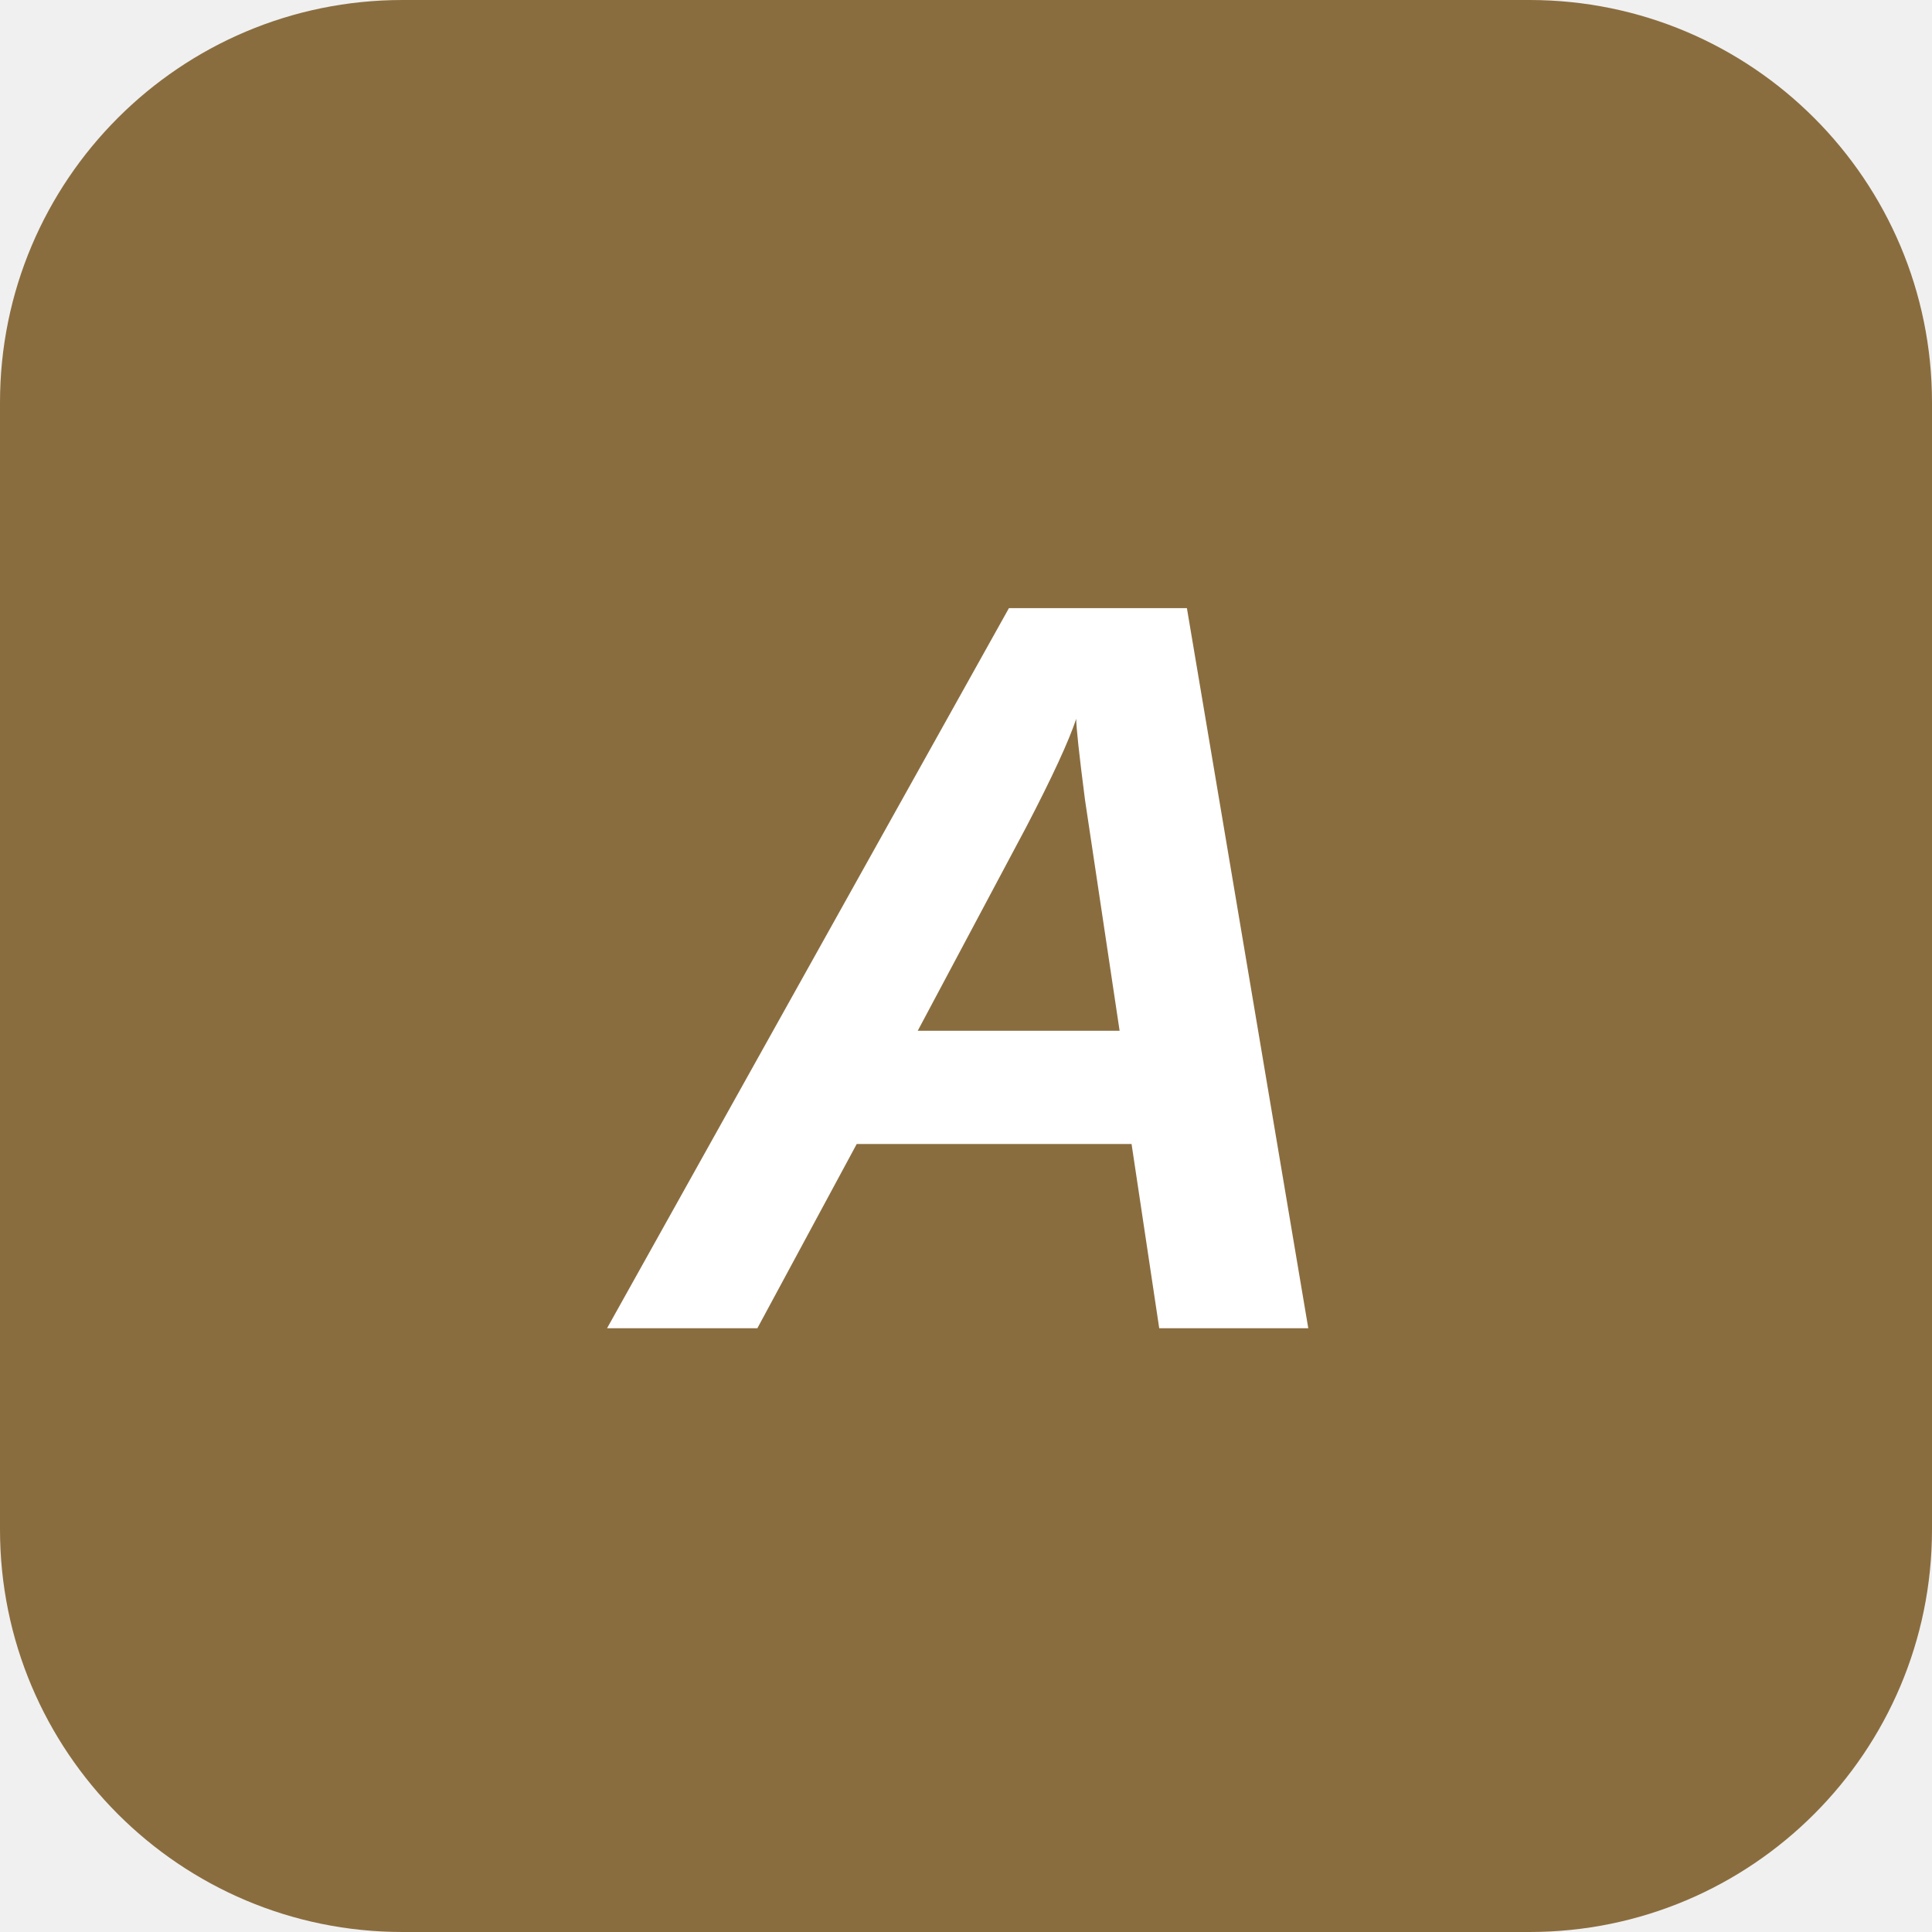
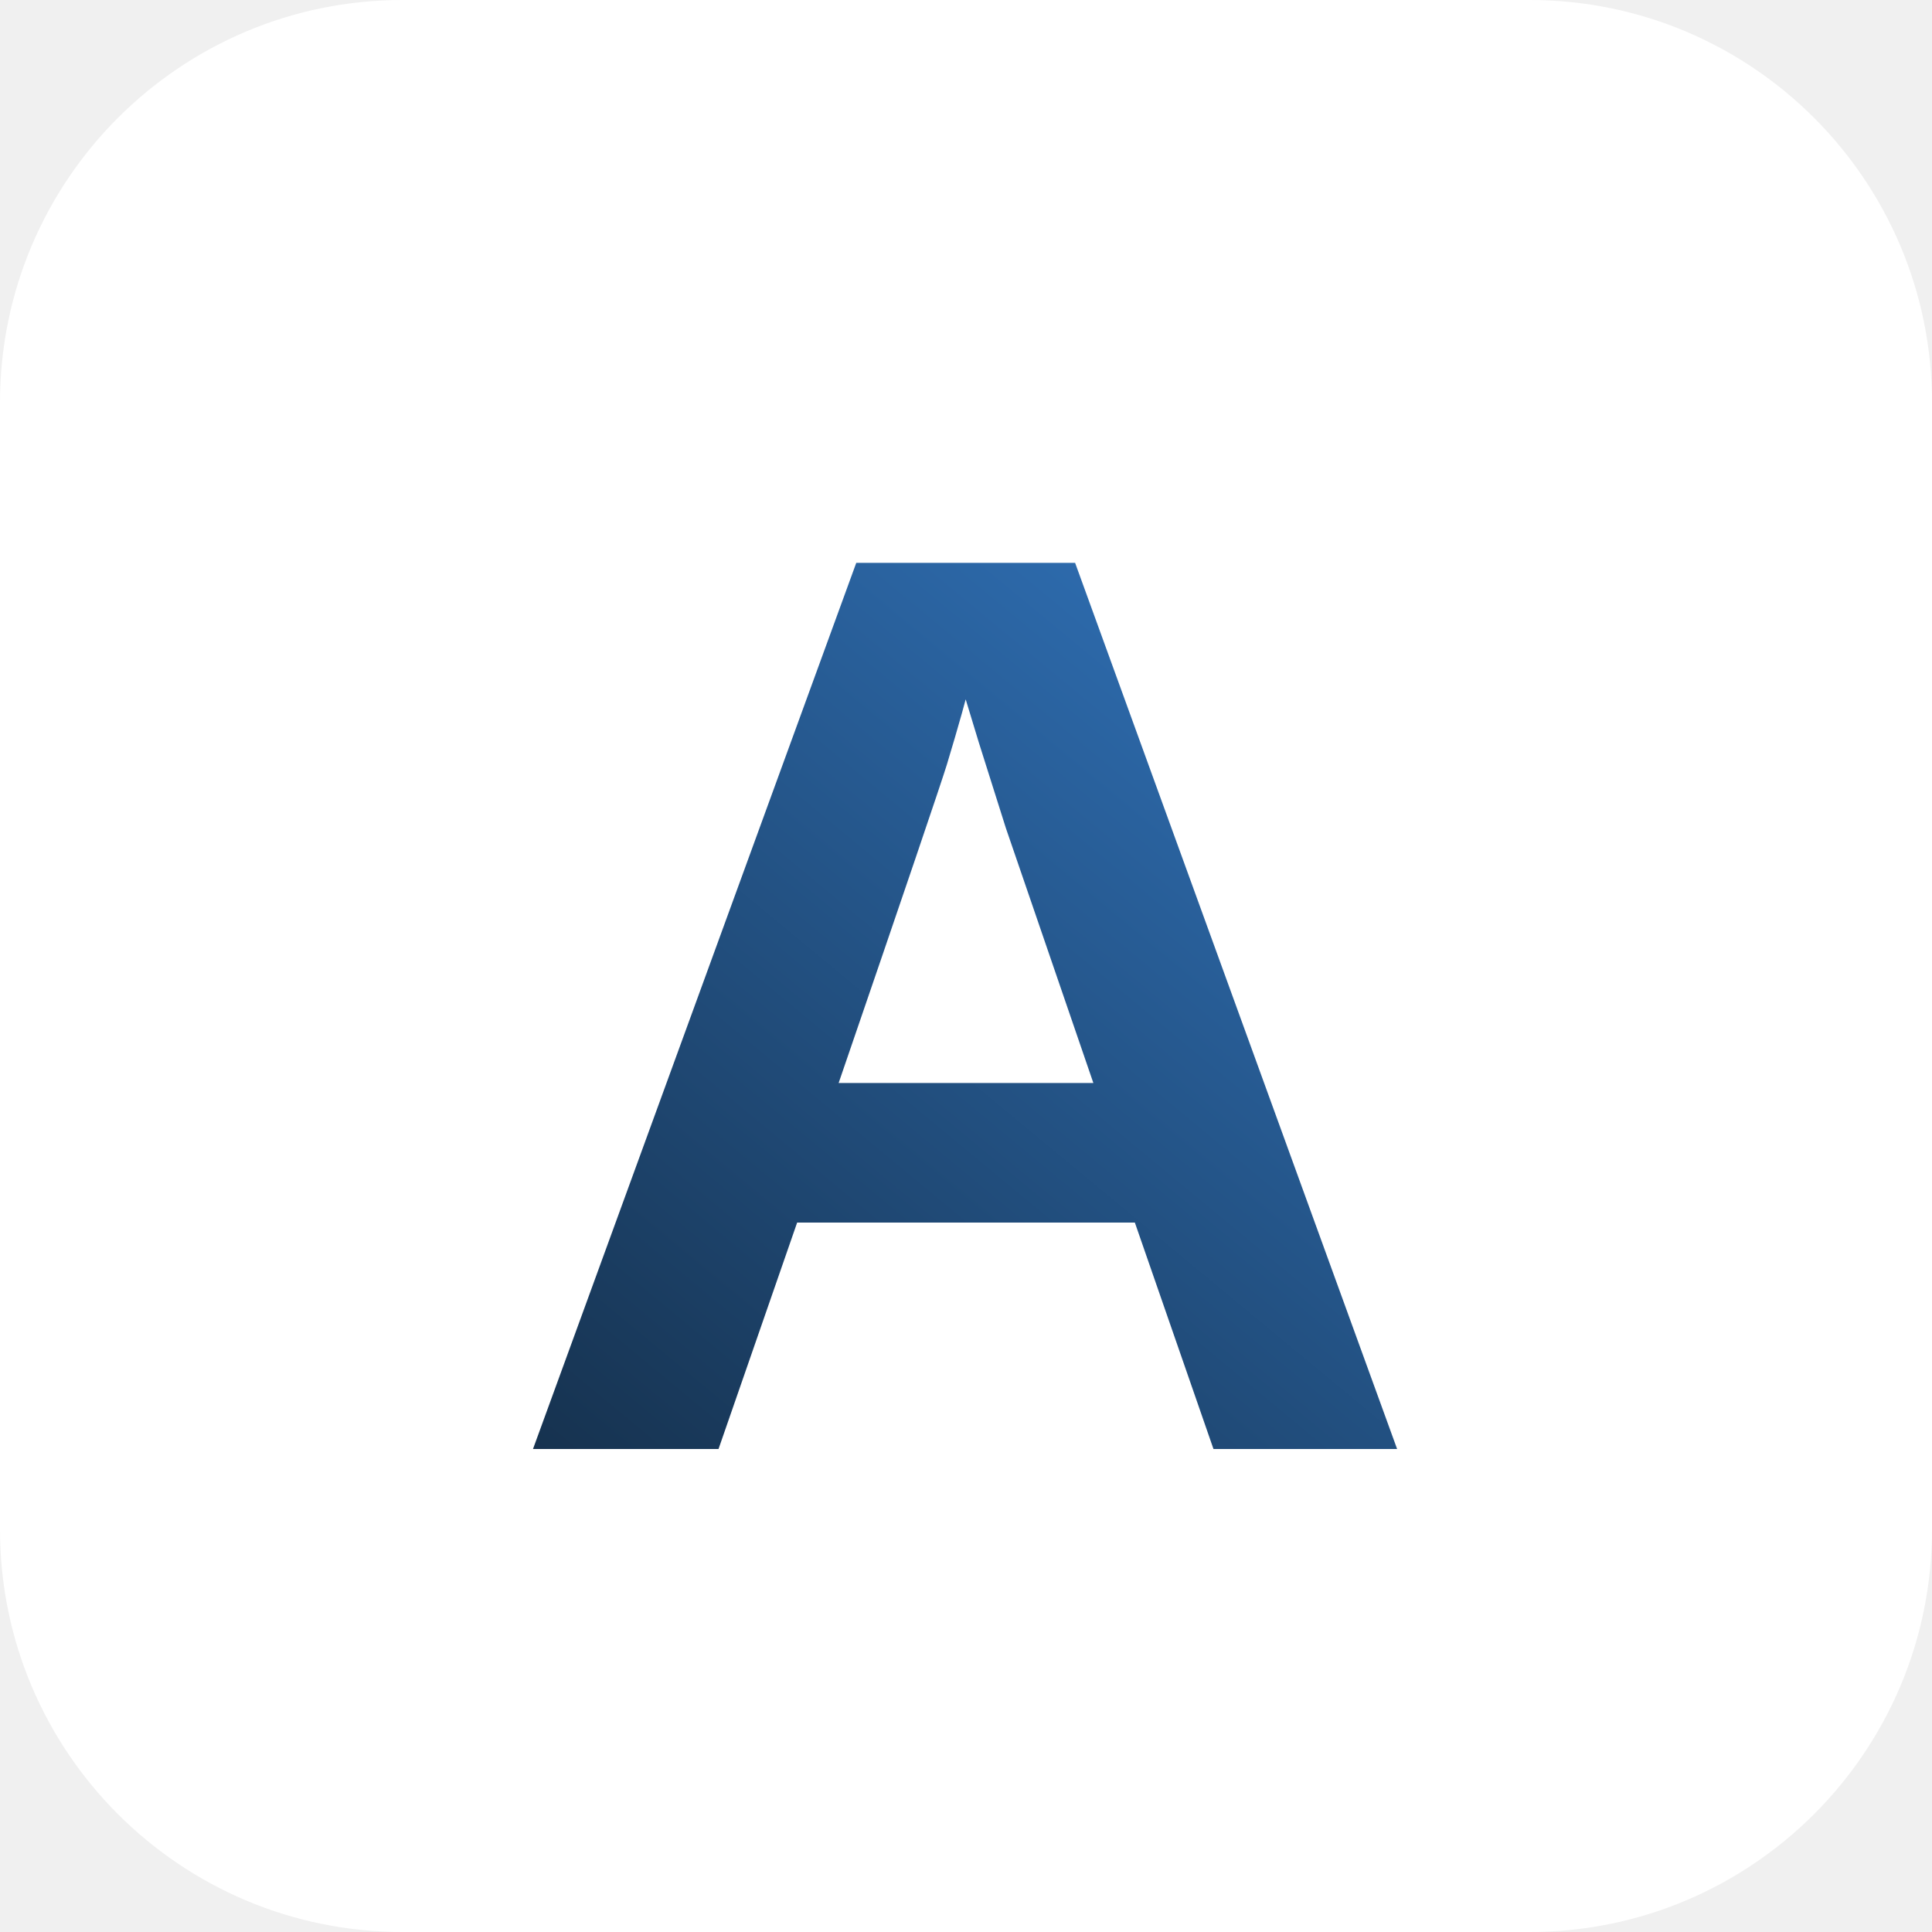
<svg xmlns="http://www.w3.org/2000/svg" width="48" height="48" viewBox="0 0 48 48">
-   <rect width="48" height="48" rx="10" fill="#8a6d3f" />
-   <text x="25" y="33" font-family="Arial Black,Arial,sans-serif" font-size="26" font-weight="900" font-style="italic" fill="#fff" text-anchor="middle">A</text>
+   <defs>
+     <linearGradient id="g" x1="0" y1="1" x2="0.8" y2="0">
+       <stop offset="0" stop-color="#16324f" />
+       <stop offset="1" stop-color="#2f6fb4" />
+     </linearGradient>
+   </defs>
+   <rect width="48" height="48" rx="10" fill="#fff" />
+   <text x="24" y="36" font-family="Arial Black,Arial,sans-serif" font-size="32" font-weight="900" fill="url(#g)" text-anchor="middle">A</text>
</svg>
